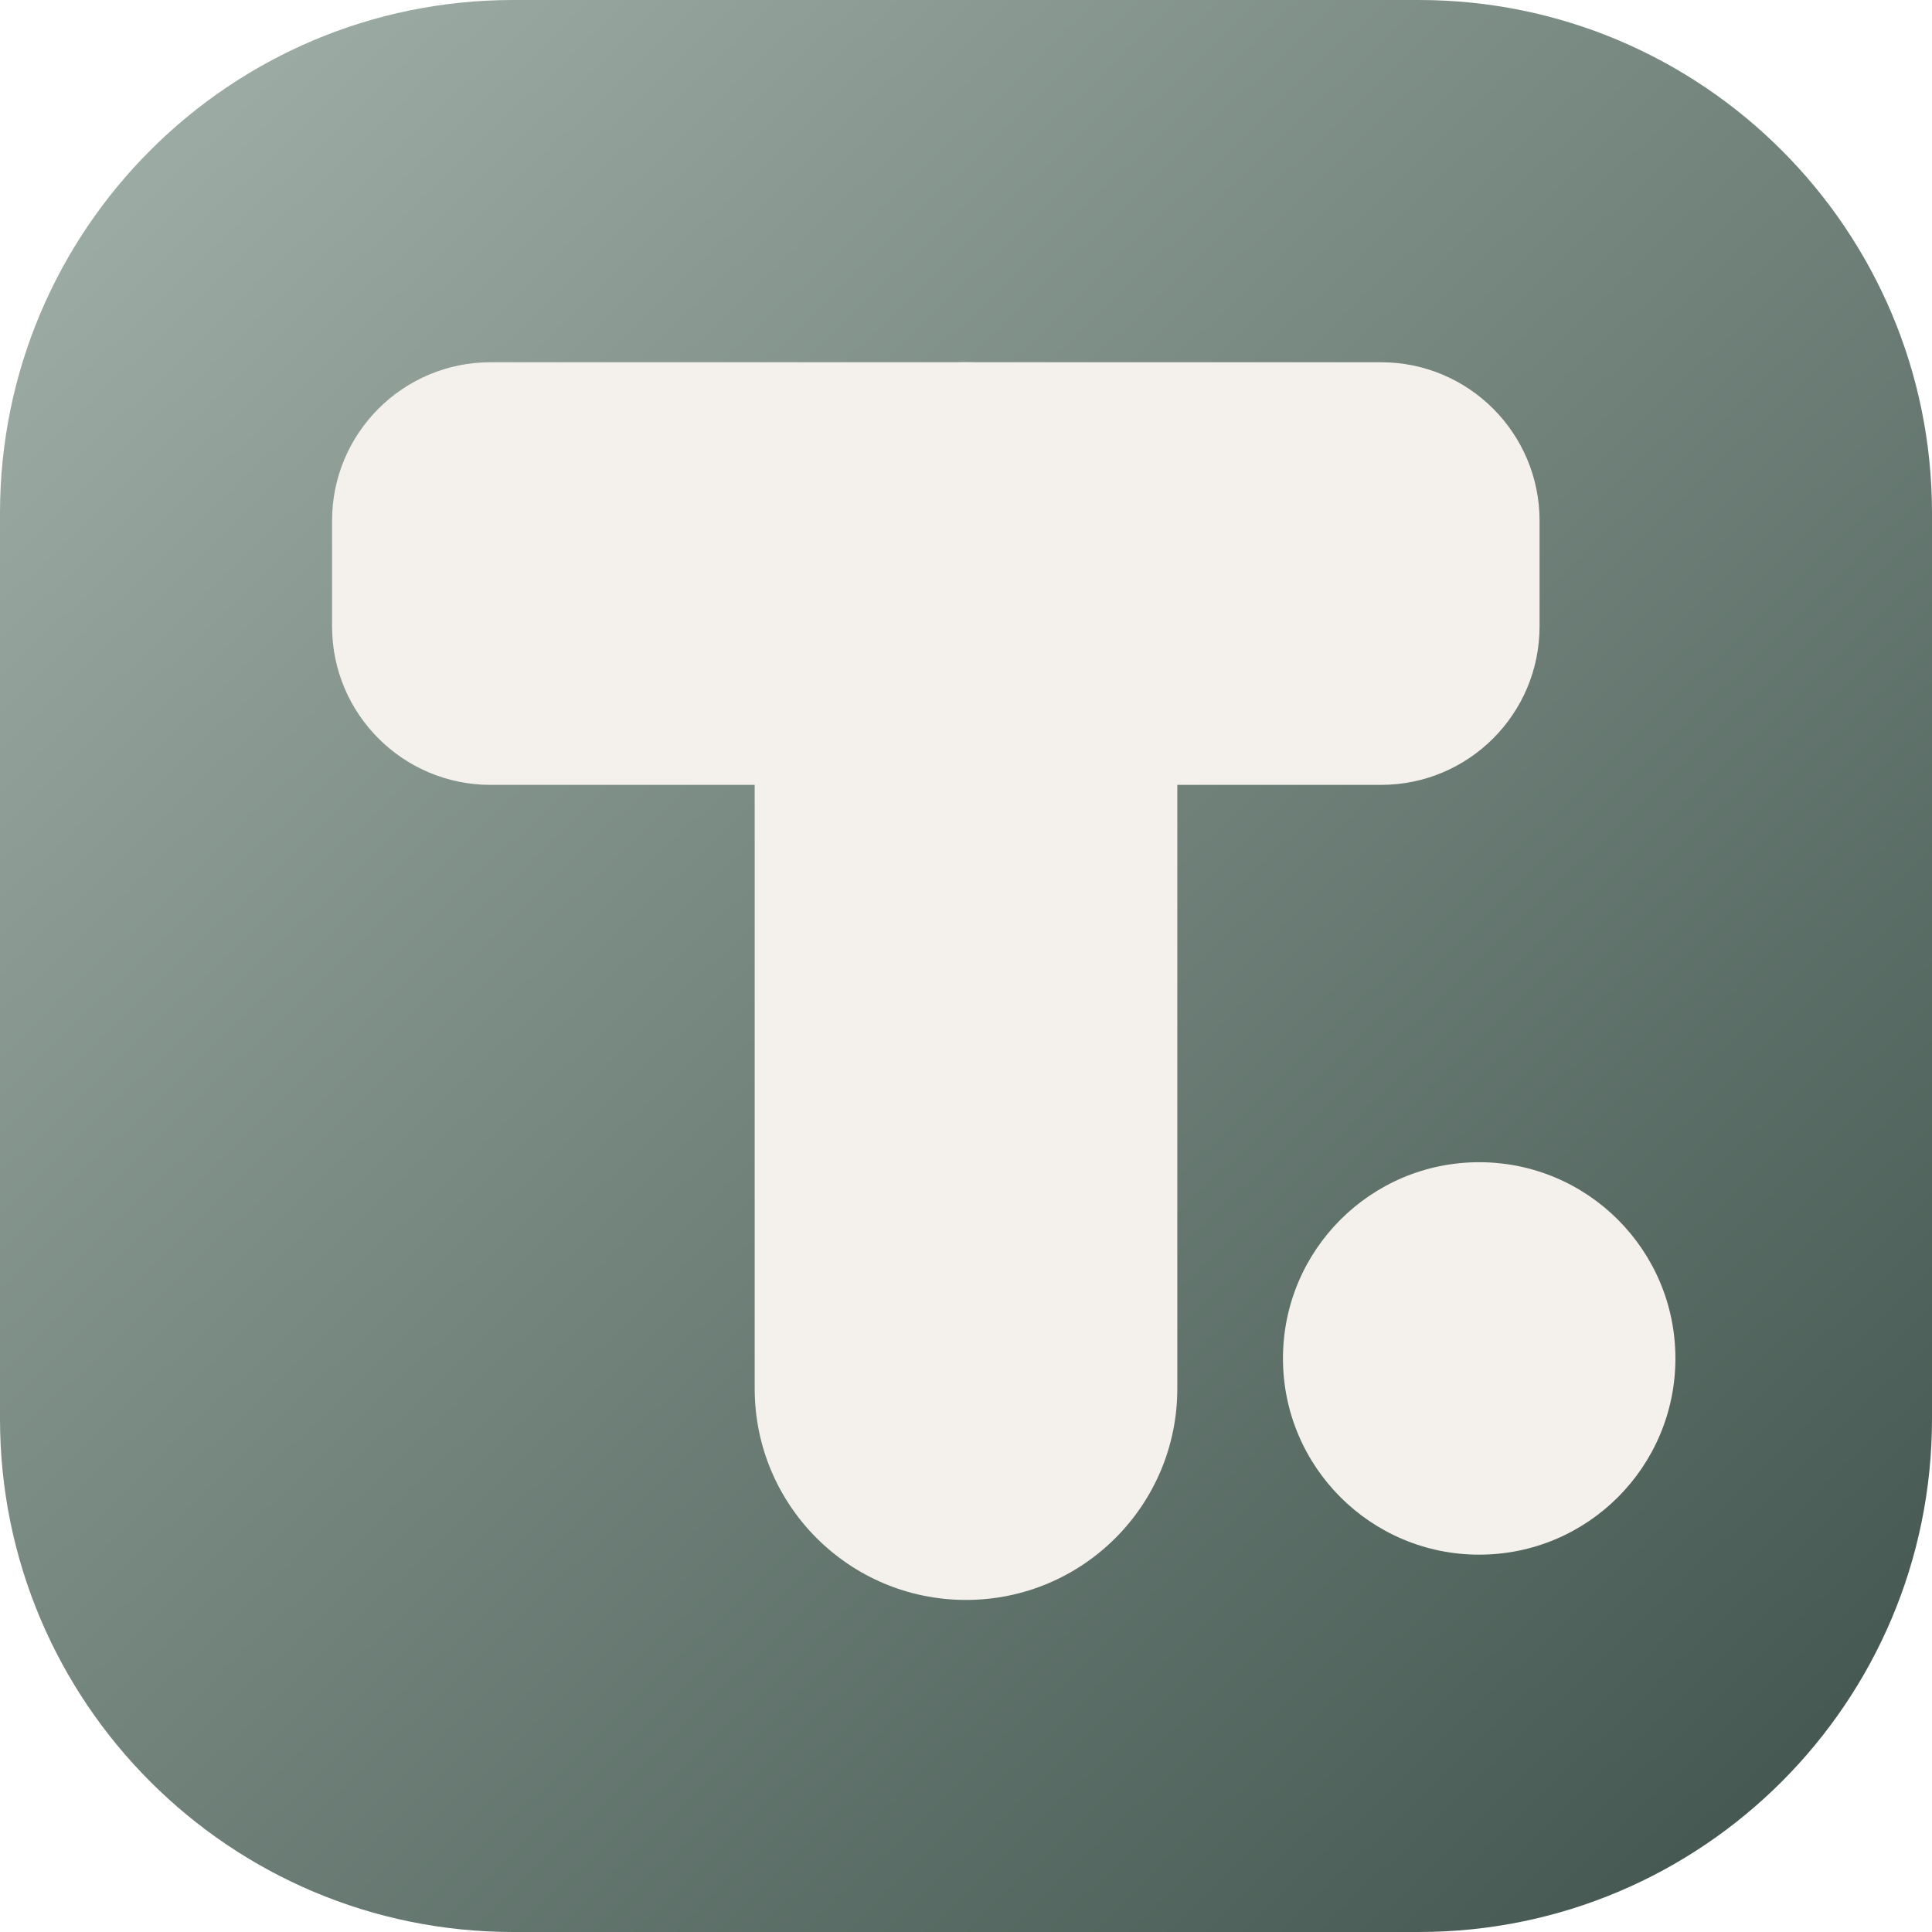
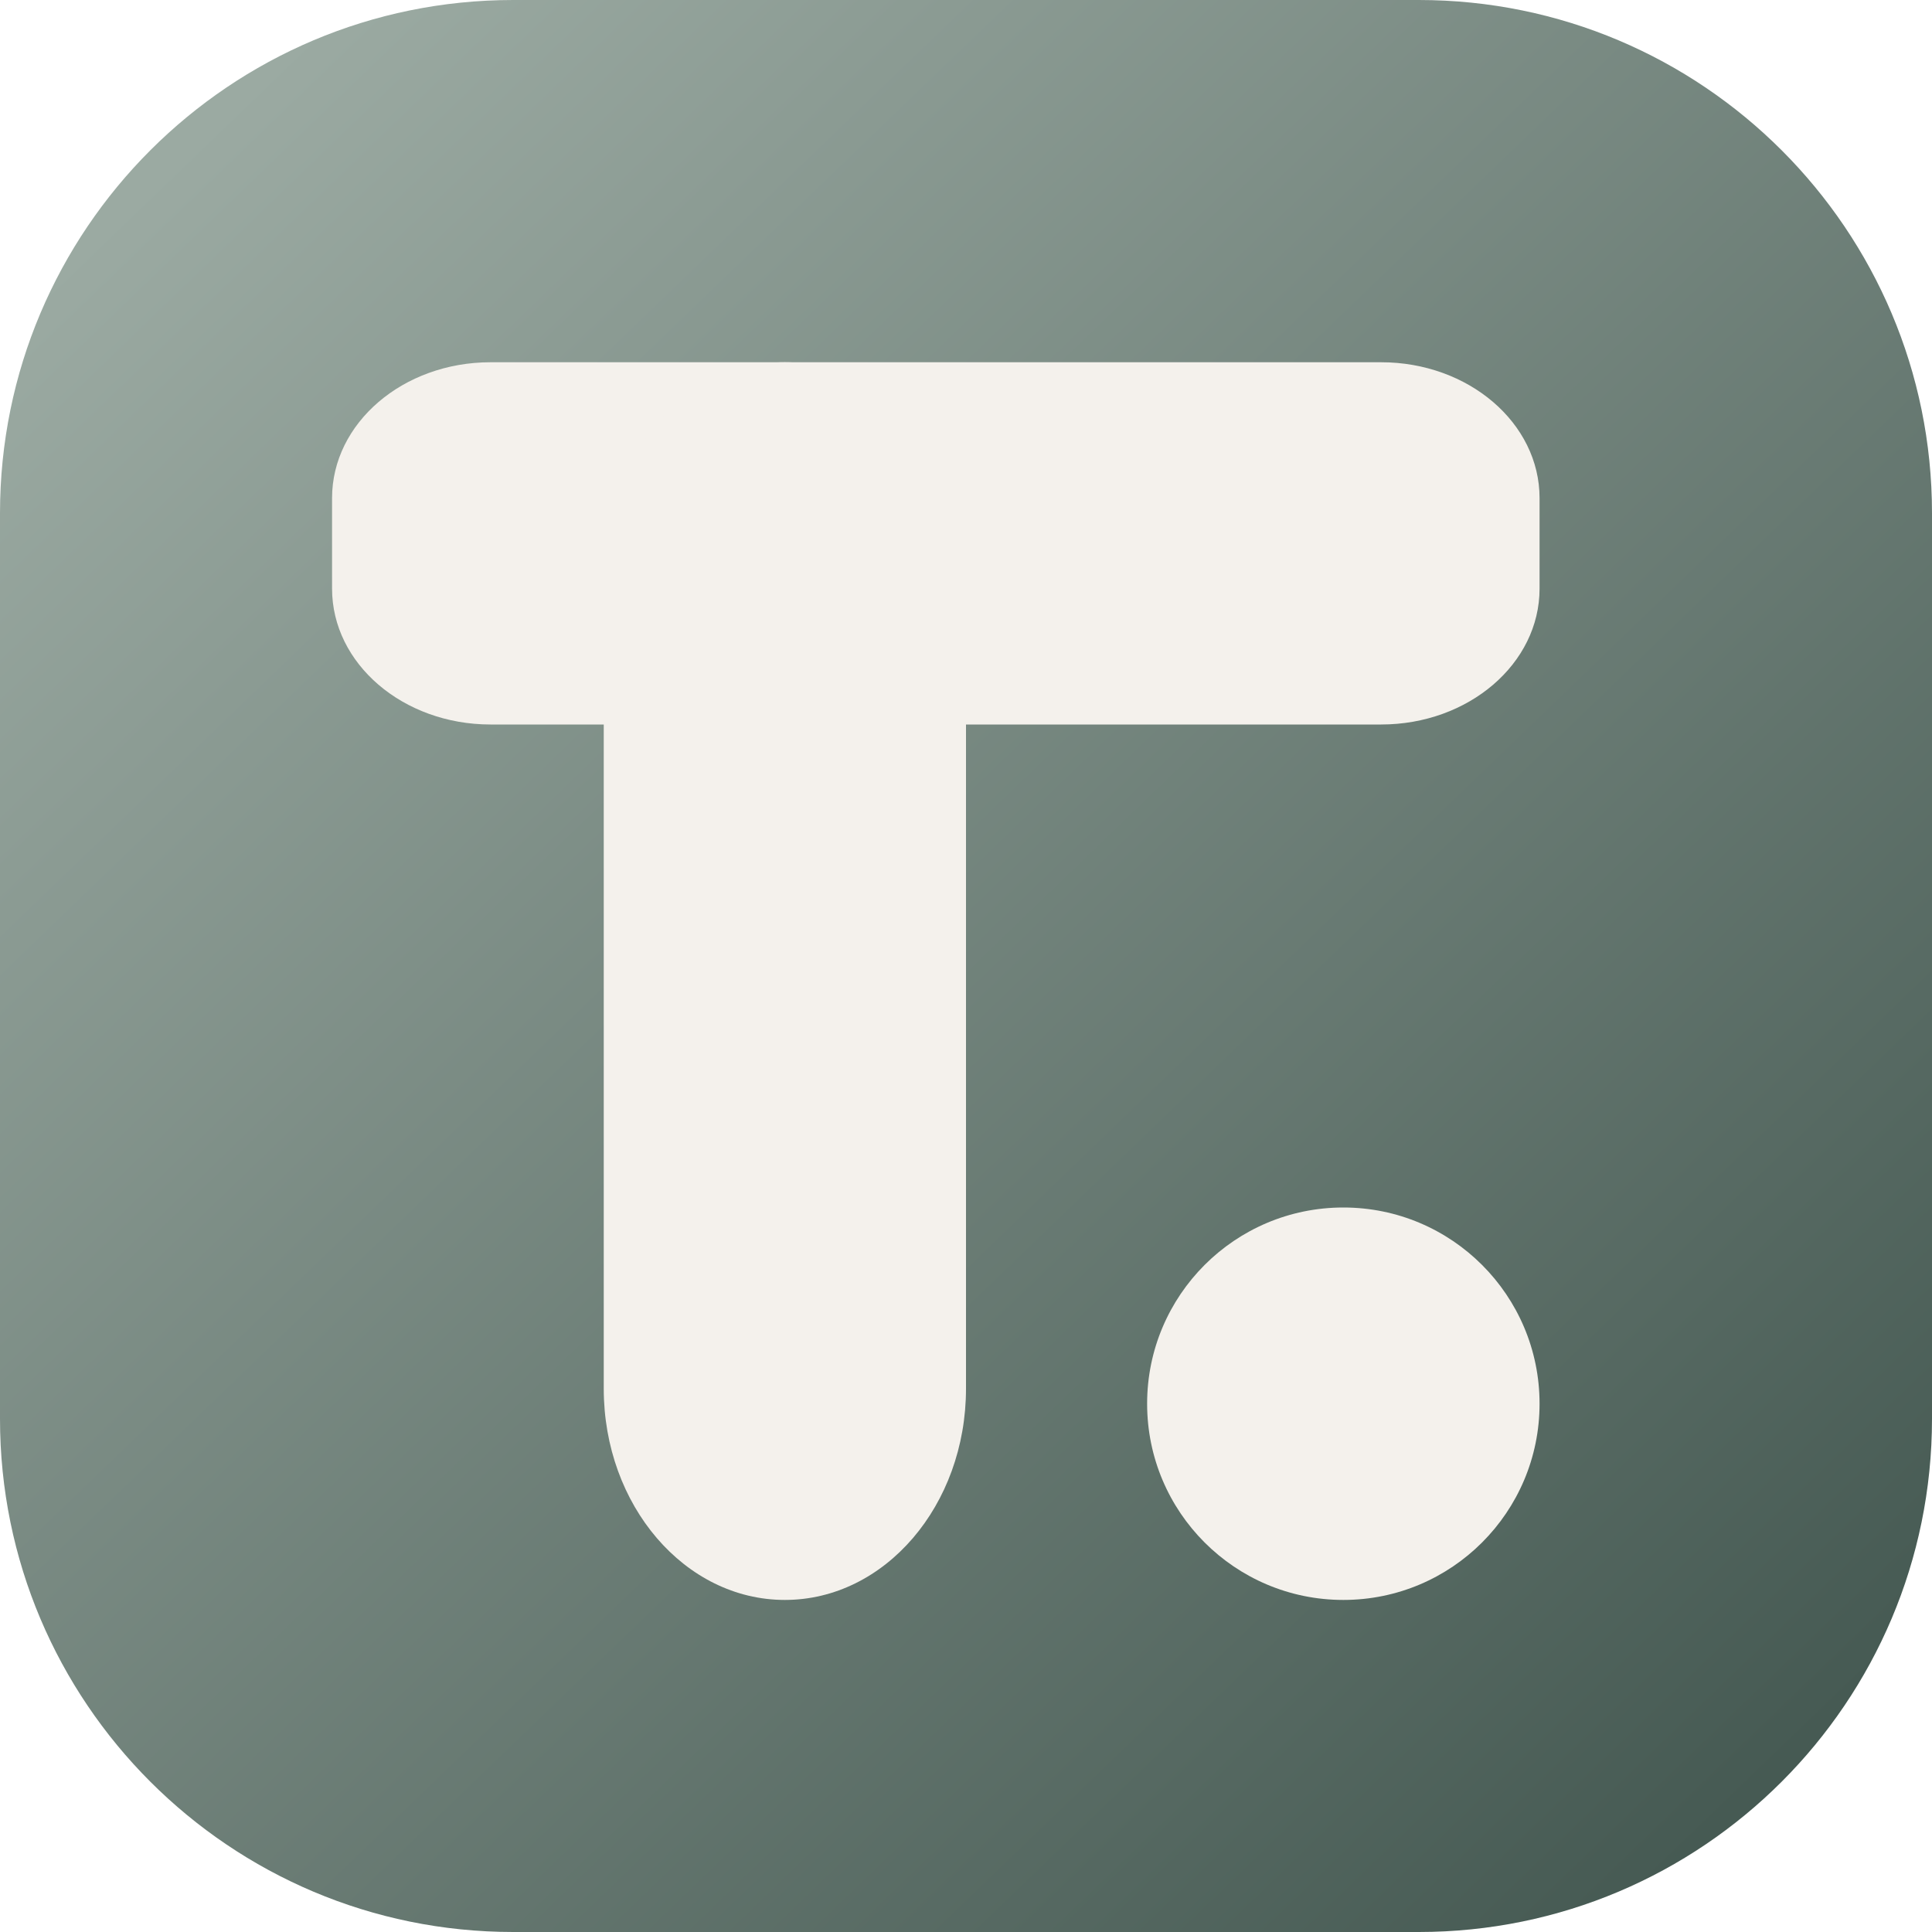
<svg xmlns="http://www.w3.org/2000/svg" viewBox="0 0 512 512" fill="none">
  <defs>
    <linearGradient id="tempo-bg" x1="52" y1="36" x2="470" y2="470" gradientUnits="userSpaceOnUse">
      <stop stop-color="#9BAAA2" />
      <stop offset="1" stop-color="#465A53" />
    </linearGradient>
  </defs>
  <g id="background">
-     <rect id="base" x="0" y="0" width="512" height="512" rx="136" fill="url(#tempo-bg)" />
+     <path d="M376 0H136C60.889 0 0 60.889 0 136V376C0 451.111 60.889 512 136 512H376C451.111 512 512 451.111 512 376V136C512 60.889 451.111 0 376 0Z" fill="url(#tempo-bg)" />
  </g>
  <g id="monogram" fill="#F4F1EC">
-     <rect id="top-bar" x="88" y="96" width="320" height="112" rx="42" />
-     <rect id="stem" x="200" y="96" width="112" height="328" rx="56" />
-     <circle id="period" cx="392" cy="360" r="52" />
+     <path id="top-bar" d="M366 96H130C106.804 96 88 112.118 88 132V156C88 175.882 106.804 192 130 192H366C389.196 192 408 175.882 408 156V132C408 112.118 389.196 96 366 96Z" />
+     <path id="stem" d="M256 152C256 121.072 234.51 96 208 96C181.49 96 160 121.072 160 152V368C160 398.928 181.49 424 208 424C234.51 424 256 398.928 256 368V152Z" />
+     <circle id="period" cx="356" cy="372" r="52" />
  </g>
</svg>
